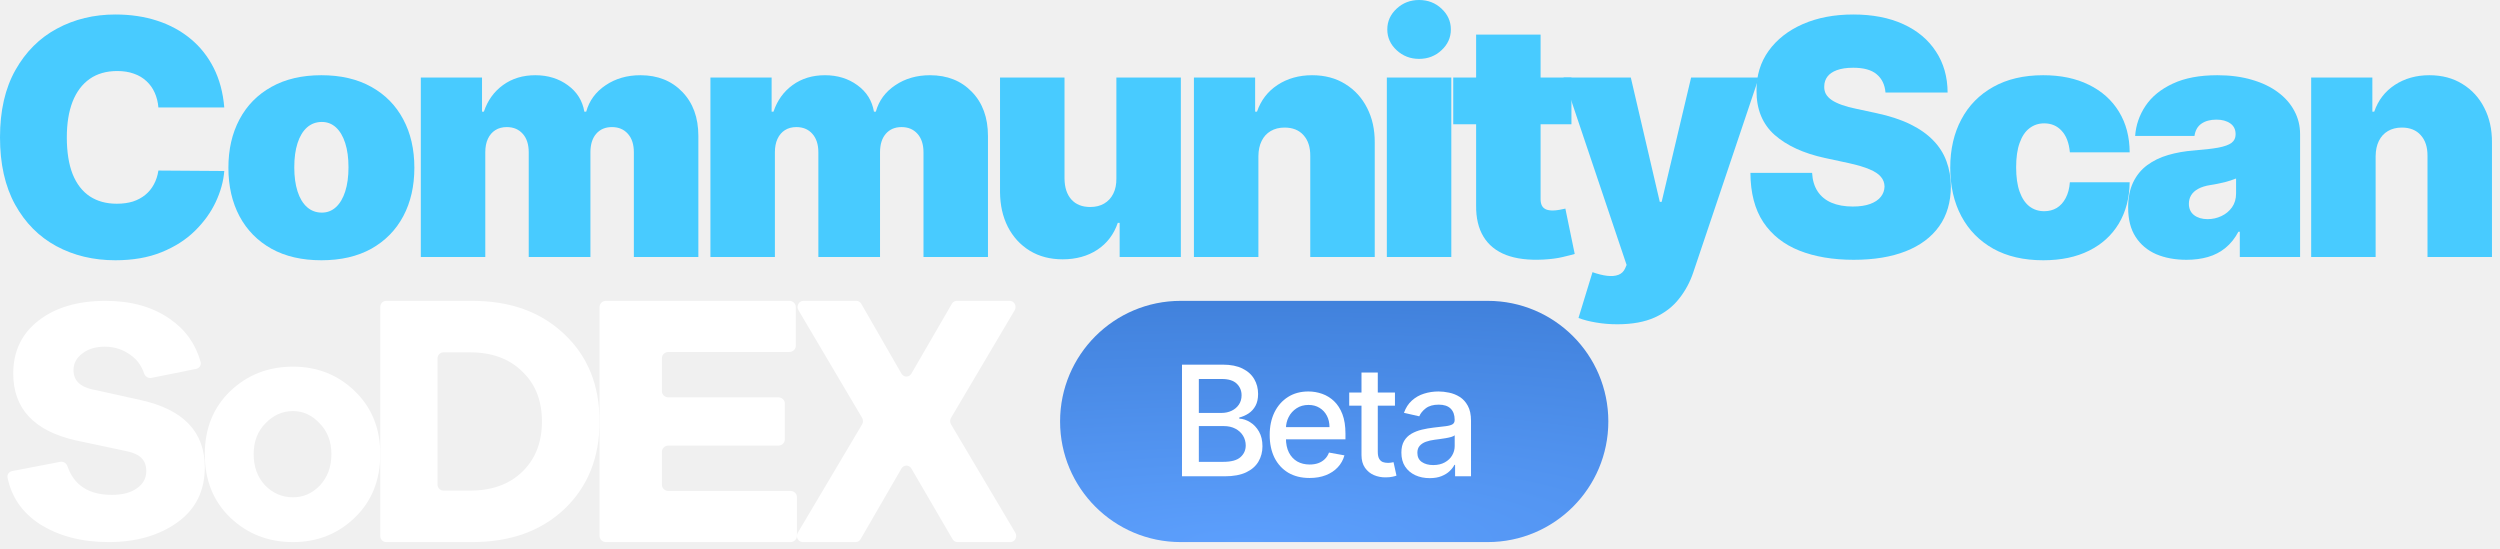
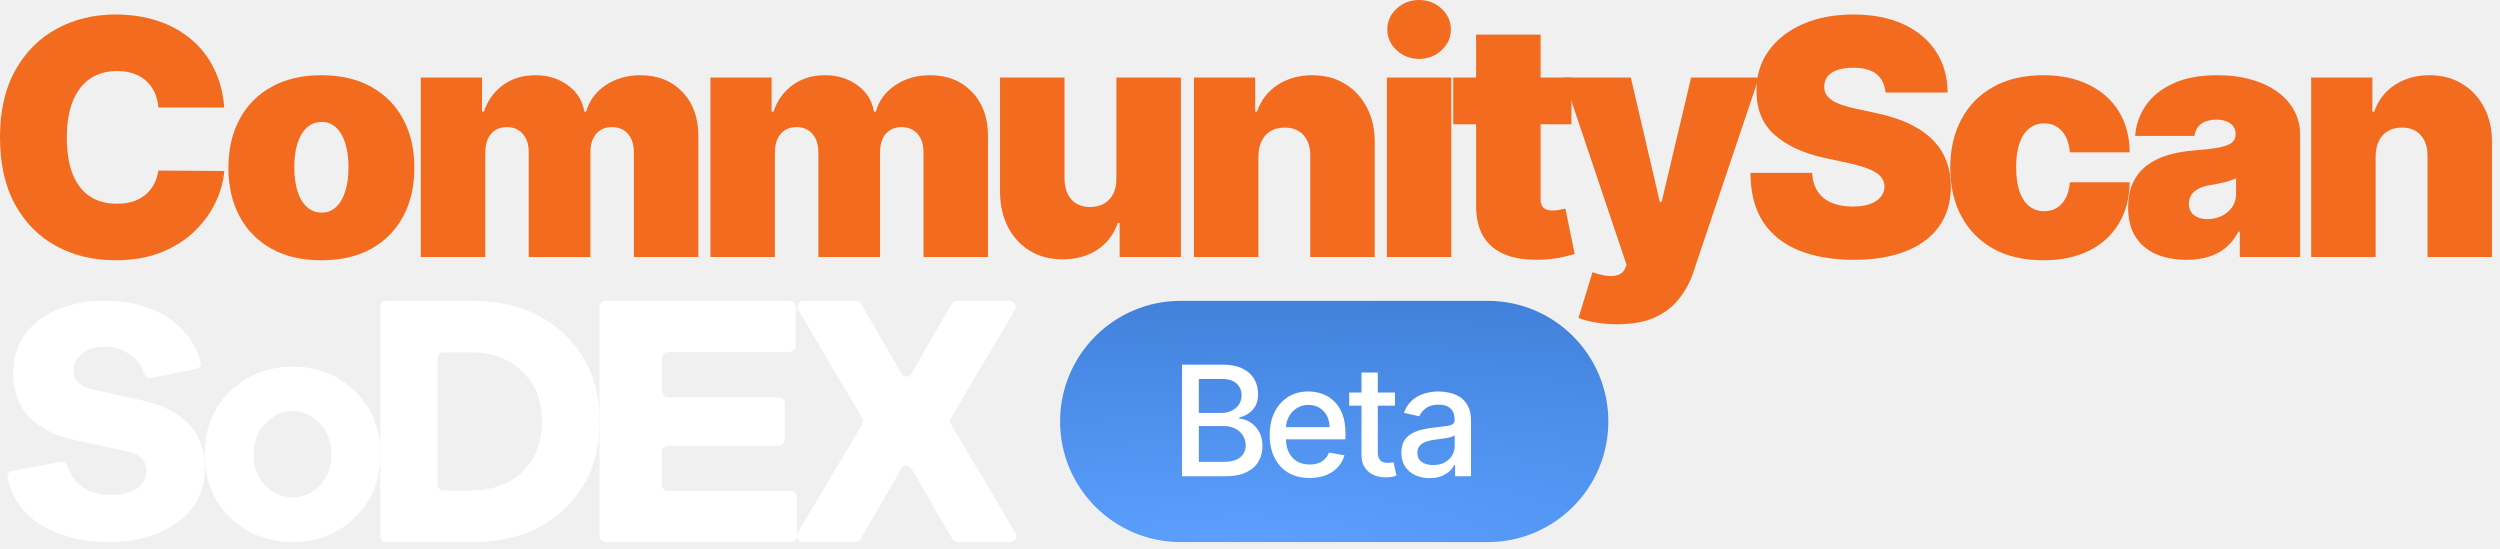
<svg xmlns="http://www.w3.org/2000/svg" width="114" height="25" viewBox="0 0 114 25" fill="none">
  <path d="M48.34 19.219C48.34 16.181 50.802 13.719 53.84 13.719H67.84C70.877 13.719 73.34 16.181 73.34 19.219C73.34 22.256 70.877 24.719 67.84 24.719H53.84C50.802 24.719 48.34 22.256 48.34 19.219Z" fill="url(#paint0_radial_92_3447)" />
  <path d="M53.899 21.719V16.628H55.763C56.124 16.628 56.423 16.688 56.66 16.807C56.898 16.924 57.075 17.084 57.193 17.287C57.31 17.487 57.369 17.713 57.369 17.965C57.369 18.177 57.33 18.356 57.252 18.502C57.174 18.646 57.07 18.762 56.939 18.85C56.81 18.936 56.667 18.999 56.511 19.039V19.089C56.68 19.097 56.845 19.152 57.006 19.253C57.168 19.352 57.303 19.494 57.409 19.678C57.515 19.862 57.568 20.086 57.568 20.349C57.568 20.609 57.507 20.843 57.384 21.05C57.263 21.256 57.076 21.419 56.822 21.54C56.569 21.659 56.245 21.719 55.85 21.719H53.899ZM54.667 21.06H55.776C56.144 21.06 56.407 20.989 56.566 20.846C56.725 20.704 56.805 20.526 56.805 20.312C56.805 20.151 56.764 20.004 56.683 19.869C56.602 19.735 56.486 19.628 56.335 19.549C56.186 19.469 56.008 19.429 55.803 19.429H54.667V21.06ZM54.667 18.83H55.696C55.868 18.83 56.023 18.797 56.161 18.731C56.3 18.665 56.41 18.572 56.492 18.452C56.574 18.331 56.616 18.189 56.616 18.025C56.616 17.814 56.542 17.638 56.395 17.495C56.247 17.353 56.021 17.282 55.716 17.282H54.667V18.83Z" fill="white" />
  <path d="M59.715 21.796C59.339 21.796 59.015 21.715 58.743 21.555C58.473 21.392 58.264 21.164 58.116 20.871C57.971 20.576 57.898 20.231 57.898 19.834C57.898 19.443 57.971 19.099 58.116 18.8C58.264 18.502 58.469 18.269 58.733 18.102C58.998 17.934 59.308 17.851 59.663 17.851C59.878 17.851 60.087 17.887 60.289 17.958C60.491 18.029 60.673 18.141 60.833 18.293C60.994 18.446 61.121 18.644 61.214 18.887C61.306 19.129 61.353 19.424 61.353 19.77V20.033H58.318V19.477H60.625C60.625 19.281 60.585 19.108 60.505 18.957C60.426 18.805 60.314 18.684 60.17 18.597C60.027 18.509 59.86 18.465 59.668 18.465C59.459 18.465 59.276 18.516 59.121 18.619C58.967 18.72 58.847 18.853 58.763 19.017C58.68 19.179 58.639 19.356 58.639 19.546V19.981C58.639 20.236 58.683 20.453 58.773 20.633C58.864 20.811 58.991 20.948 59.153 21.043C59.315 21.135 59.505 21.182 59.722 21.182C59.863 21.182 59.992 21.162 60.108 21.122C60.224 21.081 60.324 21.019 60.408 20.938C60.493 20.857 60.557 20.757 60.602 20.637L61.306 20.764C61.249 20.971 61.148 21.153 61.002 21.309C60.858 21.463 60.677 21.583 60.458 21.669C60.241 21.754 59.993 21.796 59.715 21.796Z" fill="white" />
  <path d="M63.61 17.901V18.497H61.524V17.901H63.61ZM62.084 16.986H62.827V20.598C62.827 20.742 62.848 20.85 62.892 20.923C62.935 20.995 62.99 21.043 63.058 21.07C63.128 21.095 63.203 21.107 63.284 21.107C63.344 21.107 63.396 21.103 63.441 21.095C63.486 21.087 63.52 21.08 63.545 21.075L63.679 21.689C63.636 21.706 63.575 21.722 63.496 21.739C63.416 21.757 63.317 21.767 63.197 21.768C63.002 21.772 62.819 21.737 62.65 21.664C62.481 21.591 62.345 21.479 62.24 21.326C62.136 21.174 62.084 20.982 62.084 20.752V16.986Z" fill="white" />
  <path d="M65.193 21.803C64.951 21.803 64.733 21.759 64.537 21.669C64.341 21.578 64.186 21.446 64.072 21.274C63.959 21.101 63.903 20.89 63.903 20.64C63.903 20.424 63.945 20.247 64.027 20.108C64.11 19.969 64.222 19.858 64.363 19.777C64.504 19.696 64.661 19.635 64.835 19.593C65.009 19.552 65.187 19.52 65.367 19.499C65.596 19.472 65.782 19.451 65.924 19.434C66.067 19.416 66.17 19.387 66.235 19.347C66.299 19.308 66.332 19.243 66.332 19.153V19.136C66.332 18.919 66.27 18.751 66.148 18.631C66.027 18.512 65.846 18.452 65.606 18.452C65.356 18.452 65.159 18.508 65.014 18.619C64.872 18.728 64.773 18.85 64.719 18.984L64.02 18.825C64.103 18.593 64.224 18.406 64.383 18.264C64.544 18.119 64.728 18.015 64.937 17.95C65.146 17.884 65.366 17.851 65.596 17.851C65.748 17.851 65.91 17.869 66.081 17.905C66.253 17.94 66.414 18.005 66.563 18.099C66.714 18.194 66.837 18.329 66.933 18.505C67.029 18.679 67.078 18.905 67.078 19.183V21.719H66.352V21.197H66.322C66.274 21.293 66.202 21.387 66.106 21.48C66.009 21.573 65.886 21.65 65.735 21.711C65.584 21.773 65.404 21.803 65.193 21.803ZM65.355 21.207C65.56 21.207 65.736 21.166 65.882 21.085C66.029 21.004 66.141 20.898 66.217 20.767C66.295 20.634 66.334 20.492 66.334 20.342V19.849C66.308 19.876 66.256 19.901 66.18 19.924C66.106 19.945 66.02 19.965 65.924 19.981C65.828 19.996 65.734 20.01 65.643 20.023C65.552 20.035 65.476 20.045 65.415 20.053C65.27 20.072 65.139 20.102 65.019 20.145C64.902 20.188 64.807 20.25 64.736 20.332C64.666 20.411 64.632 20.517 64.632 20.65C64.632 20.834 64.699 20.973 64.835 21.067C64.971 21.16 65.144 21.207 65.355 21.207Z" fill="white" />
  <path d="M4.813 13.719C5.978 13.719 6.952 13.991 7.735 14.536C8.446 15.02 8.917 15.677 9.149 16.506C9.188 16.649 9.093 16.791 8.946 16.821L6.905 17.232C6.759 17.262 6.618 17.167 6.57 17.026C6.454 16.68 6.255 16.405 5.972 16.202C5.623 15.94 5.226 15.809 4.781 15.809C4.358 15.809 4.013 15.914 3.749 16.123C3.484 16.322 3.352 16.573 3.352 16.877C3.352 17.338 3.638 17.632 4.209 17.757L6.417 18.244C8.365 18.674 9.339 19.695 9.339 21.309C9.339 22.388 8.921 23.226 8.085 23.823C7.248 24.42 6.205 24.719 4.956 24.719C3.717 24.719 2.663 24.441 1.795 23.886C1.01 23.368 0.526 22.665 0.344 21.778C0.316 21.639 0.412 21.508 0.553 21.481L2.749 21.059C2.891 21.032 3.027 21.12 3.074 21.256C3.374 22.129 4.049 22.566 5.099 22.566C5.586 22.566 5.967 22.466 6.242 22.267C6.528 22.068 6.671 21.806 6.671 21.482C6.671 21.23 6.597 21.031 6.449 20.884C6.311 20.738 6.057 20.628 5.686 20.555L3.463 20.083C1.557 19.654 0.604 18.637 0.604 17.035C0.604 16.018 0.99 15.212 1.763 14.614C2.536 14.017 3.553 13.719 4.813 13.719Z" fill="white" />
  <path d="M13.361 16.719C14.47 16.719 15.411 17.092 16.182 17.838C16.954 18.584 17.34 19.542 17.34 20.711C17.34 21.891 16.954 22.854 16.182 23.6C15.411 24.346 14.47 24.719 13.361 24.719C12.233 24.719 11.278 24.346 10.497 23.6C9.725 22.854 9.339 21.891 9.339 20.711C9.339 19.542 9.725 18.584 10.497 17.838C11.278 17.092 12.233 16.719 13.361 16.719ZM13.361 22.677C13.834 22.677 14.244 22.496 14.591 22.133C14.938 21.76 15.112 21.286 15.112 20.711C15.112 20.137 14.933 19.668 14.576 19.305C14.229 18.932 13.824 18.745 13.361 18.745C12.879 18.745 12.46 18.932 12.103 19.305C11.746 19.668 11.567 20.137 11.567 20.711C11.567 21.286 11.741 21.76 12.088 22.133C12.445 22.496 12.869 22.677 13.361 22.677Z" fill="white" />
  <path d="M17.34 13.998C17.34 13.844 17.46 13.719 17.609 13.719H21.532C23.273 13.719 24.676 14.228 25.741 15.246C26.807 16.253 27.34 17.577 27.34 19.219C27.34 20.861 26.807 22.19 25.741 23.208C24.676 24.215 23.273 24.719 21.532 24.719H17.609C17.46 24.719 17.34 24.594 17.34 24.439V13.998ZM19.95 22.092C19.95 22.246 20.071 22.371 20.22 22.371H21.438C22.429 22.371 23.22 22.086 23.811 21.517C24.412 20.937 24.713 20.171 24.713 19.219C24.713 18.267 24.412 17.506 23.811 16.937C23.22 16.357 22.429 16.067 21.438 16.067H20.22C20.071 16.067 19.95 16.192 19.95 16.346V22.092Z" fill="white" />
  <path d="M36.046 22.387C36.208 22.387 36.34 22.512 36.34 22.667V24.439C36.34 24.594 36.208 24.719 36.046 24.719H27.633C27.471 24.719 27.34 24.594 27.34 24.439V13.998C27.34 13.844 27.471 13.719 27.633 13.719H35.994C36.156 13.719 36.288 13.844 36.288 13.998V15.771C36.288 15.925 36.156 16.05 35.994 16.05H30.478C30.316 16.05 30.184 16.175 30.184 16.329V17.839C30.184 17.994 30.316 18.119 30.478 18.119H35.494C35.656 18.119 35.788 18.244 35.788 18.398V20.039C35.788 20.194 35.656 20.319 35.494 20.319H30.478C30.316 20.319 30.184 20.444 30.184 20.598V22.108C30.184 22.262 30.316 22.387 30.478 22.387H36.046Z" fill="white" />
  <path d="M43.662 24.719C43.57 24.719 43.484 24.668 43.436 24.586L41.559 21.365C41.455 21.187 41.209 21.187 41.106 21.365L39.243 24.585C39.195 24.668 39.109 24.719 39.017 24.719H36.605C36.397 24.719 36.27 24.477 36.38 24.291L39.312 19.35C39.365 19.26 39.365 19.145 39.312 19.054L36.41 14.146C36.3 13.96 36.427 13.719 36.635 13.719H39.047C39.14 13.719 39.226 13.77 39.274 13.853L41.106 17.037C41.209 17.216 41.455 17.216 41.559 17.037L43.405 13.852C43.453 13.769 43.539 13.719 43.631 13.719H46.044C46.252 13.719 46.379 13.96 46.269 14.146L43.367 19.054C43.314 19.145 43.314 19.26 43.367 19.35L46.299 24.291C46.409 24.477 46.282 24.719 46.074 24.719H43.662Z" fill="white" />
-   <path d="M10.227 4.901H7.223C7.202 4.652 7.145 4.426 7.053 4.224C6.964 4.022 6.839 3.848 6.68 3.702C6.523 3.553 6.333 3.439 6.11 3.361C5.886 3.279 5.632 3.239 5.348 3.239C4.851 3.239 4.43 3.359 4.086 3.601C3.745 3.842 3.485 4.189 3.308 4.64C3.134 5.091 3.047 5.632 3.047 6.264C3.047 6.932 3.136 7.491 3.313 7.942C3.494 8.39 3.755 8.727 4.096 8.954C4.437 9.178 4.847 9.29 5.327 9.29C5.6 9.29 5.845 9.256 6.062 9.189C6.278 9.118 6.467 9.016 6.626 8.885C6.786 8.754 6.916 8.596 7.015 8.411C7.118 8.223 7.188 8.011 7.223 7.777L10.227 7.798C10.192 8.26 10.062 8.73 9.838 9.21C9.615 9.686 9.297 10.126 8.885 10.531C8.477 10.932 7.971 11.255 7.367 11.5C6.763 11.745 6.062 11.868 5.263 11.868C4.261 11.868 3.363 11.653 2.567 11.223C1.776 10.794 1.149 10.162 0.687 9.327C0.229 8.493 0 7.472 0 6.264C0 5.05 0.234 4.027 0.703 3.196C1.172 2.362 1.804 1.731 2.599 1.305C3.395 0.875 4.283 0.661 5.263 0.661C5.952 0.661 6.586 0.755 7.164 0.943C7.743 1.131 8.251 1.406 8.688 1.768C9.125 2.127 9.476 2.569 9.743 3.095C10.009 3.62 10.171 4.222 10.227 4.901Z" fill="#48cbff" />
-   <path d="M14.655 11.868C13.768 11.868 13.008 11.692 12.376 11.341C11.743 10.985 11.259 10.492 10.921 9.86C10.584 9.224 10.415 8.487 10.415 7.649C10.415 6.811 10.584 6.076 10.921 5.444C11.259 4.808 11.743 4.315 12.376 3.963C13.008 3.608 13.768 3.43 14.655 3.43C15.543 3.43 16.303 3.608 16.935 3.963C17.567 4.315 18.052 4.808 18.389 5.444C18.727 6.076 18.895 6.811 18.895 7.649C18.895 8.487 18.727 9.224 18.389 9.86C18.052 10.492 17.567 10.985 16.935 11.341C16.303 11.692 15.543 11.868 14.655 11.868ZM14.677 9.695C14.925 9.695 15.14 9.611 15.321 9.444C15.502 9.277 15.643 9.039 15.742 8.73C15.841 8.422 15.891 8.054 15.891 7.628C15.891 7.198 15.841 6.831 15.742 6.525C15.643 6.216 15.502 5.978 15.321 5.811C15.14 5.645 14.925 5.561 14.677 5.561C14.414 5.561 14.188 5.645 14 5.811C13.812 5.978 13.668 6.216 13.569 6.525C13.469 6.831 13.419 7.198 13.419 7.628C13.419 8.054 13.469 8.422 13.569 8.73C13.668 9.039 13.812 9.277 14 9.444C14.188 9.611 14.414 9.695 14.677 9.695Z" fill="#48cbff" />
-   <path d="M19.189 11.719V3.537H21.98V5.092H22.065C22.235 4.581 22.527 4.176 22.939 3.878C23.351 3.58 23.84 3.43 24.409 3.43C24.984 3.43 25.479 3.583 25.895 3.888C26.31 4.19 26.561 4.592 26.646 5.092H26.731C26.87 4.592 27.164 4.19 27.615 3.888C28.066 3.583 28.596 3.43 29.203 3.43C29.988 3.43 30.623 3.683 31.11 4.187C31.6 4.691 31.845 5.362 31.845 6.2V11.719H28.904V6.946C28.904 6.587 28.814 6.307 28.633 6.104C28.452 5.898 28.208 5.795 27.903 5.795C27.601 5.795 27.361 5.898 27.184 6.104C27.01 6.307 26.923 6.587 26.923 6.946V11.719H24.11V6.946C24.11 6.587 24.02 6.307 23.839 6.104C23.658 5.898 23.414 5.795 23.109 5.795C22.907 5.795 22.733 5.842 22.587 5.934C22.441 6.026 22.328 6.159 22.246 6.333C22.168 6.504 22.129 6.708 22.129 6.946V11.719H19.189Z" fill="#48cbff" />
-   <path d="M32.395 11.719V3.537H35.186V5.092H35.271C35.442 4.581 35.733 4.176 36.145 3.878C36.557 3.58 37.047 3.43 37.615 3.43C38.19 3.43 38.686 3.583 39.101 3.888C39.517 4.19 39.767 4.592 39.852 5.092H39.938C40.076 4.592 40.371 4.19 40.822 3.888C41.273 3.583 41.802 3.43 42.409 3.43C43.194 3.43 43.83 3.683 44.316 4.187C44.806 4.691 45.051 5.362 45.051 6.2V11.719H42.111V6.946C42.111 6.587 42.02 6.307 41.839 6.104C41.658 5.898 41.415 5.795 41.109 5.795C40.808 5.795 40.568 5.898 40.39 6.104C40.216 6.307 40.129 6.587 40.129 6.946V11.719H37.317V6.946C37.317 6.587 37.226 6.307 37.045 6.104C36.864 5.898 36.621 5.795 36.315 5.795C36.113 5.795 35.939 5.842 35.793 5.934C35.648 6.026 35.534 6.159 35.453 6.333C35.374 6.504 35.335 6.708 35.335 6.946V11.719H32.395Z" fill="#48cbff" />
-   <path d="M50.907 8.139V3.537H53.847V11.719H51.056V10.163H50.971C50.793 10.685 50.483 11.094 50.039 11.389C49.595 11.68 49.067 11.825 48.457 11.825C47.885 11.825 47.384 11.694 46.954 11.431C46.528 11.168 46.196 10.806 45.958 10.345C45.724 9.883 45.605 9.354 45.601 8.757V3.537H48.542V8.139C48.545 8.544 48.648 8.862 48.851 9.093C49.057 9.324 49.344 9.439 49.714 9.439C49.959 9.439 50.17 9.387 50.347 9.284C50.529 9.178 50.667 9.029 50.763 8.837C50.862 8.642 50.91 8.409 50.907 8.139Z" fill="#48cbff" />
-   <path d="M57.383 7.116V11.719H54.443V3.537H57.234V5.092H57.319C57.497 4.574 57.809 4.167 58.257 3.873C58.708 3.578 59.233 3.43 59.833 3.43C60.412 3.43 60.915 3.564 61.341 3.83C61.77 4.093 62.102 4.455 62.337 4.917C62.575 5.378 62.692 5.906 62.688 6.499V11.719H59.748V7.116C59.752 6.712 59.649 6.394 59.439 6.163C59.233 5.932 58.946 5.817 58.576 5.817C58.335 5.817 58.123 5.87 57.942 5.977C57.765 6.08 57.628 6.229 57.532 6.424C57.436 6.616 57.386 6.847 57.383 7.116Z" fill="#48cbff" />
-   <path d="M63.24 11.719V3.537H66.18V11.719H63.24ZM64.71 2.685C64.312 2.685 63.971 2.553 63.687 2.29C63.403 2.028 63.261 1.712 63.261 1.342C63.261 0.973 63.403 0.657 63.687 0.394C63.971 0.131 64.312 0 64.71 0C65.111 0 65.452 0.131 65.733 0.394C66.017 0.657 66.159 0.973 66.159 1.342C66.159 1.712 66.017 2.028 65.733 2.29C65.452 2.553 65.111 2.685 64.71 2.685Z" fill="#48cbff" />
-   <path d="M71.658 3.537V5.668H66.267V3.537H71.658ZM67.311 1.577H70.251V9.087C70.251 9.201 70.271 9.297 70.31 9.375C70.349 9.45 70.409 9.506 70.491 9.545C70.573 9.581 70.677 9.599 70.805 9.599C70.894 9.599 70.997 9.588 71.114 9.567C71.235 9.545 71.324 9.528 71.381 9.513L71.807 11.58C71.675 11.619 71.487 11.667 71.242 11.724C71.001 11.781 70.713 11.818 70.379 11.836C69.704 11.871 69.138 11.802 68.68 11.628C68.222 11.451 67.877 11.172 67.647 10.792C67.416 10.412 67.304 9.936 67.311 9.364V1.577Z" fill="#48cbff" />
-   <path d="M73.747 14.787C73.41 14.787 73.088 14.76 72.783 14.707C72.478 14.657 72.21 14.588 71.979 14.499L72.618 12.411C72.859 12.496 73.08 12.552 73.278 12.576C73.481 12.601 73.653 12.587 73.795 12.534C73.941 12.48 74.046 12.379 74.109 12.23L74.173 12.081L71.297 3.537H74.365L75.686 9.205H75.771L77.114 3.537H80.203L77.22 12.401C77.071 12.852 76.855 13.256 76.57 13.615C76.29 13.977 75.921 14.263 75.463 14.473C75.004 14.682 74.433 14.787 73.747 14.787Z" fill="#48cbff" />
-   <path d="M85.978 4.219C85.949 3.864 85.816 3.587 85.578 3.388C85.344 3.189 84.987 3.089 84.507 3.089C84.202 3.089 83.952 3.127 83.756 3.201C83.565 3.272 83.423 3.37 83.33 3.494C83.238 3.619 83.19 3.761 83.186 3.92C83.179 4.052 83.202 4.171 83.256 4.277C83.312 4.38 83.401 4.474 83.522 4.56C83.643 4.641 83.797 4.716 83.985 4.783C84.174 4.851 84.397 4.911 84.657 4.964L85.552 5.156C86.155 5.284 86.672 5.453 87.102 5.662C87.531 5.872 87.883 6.119 88.156 6.403C88.43 6.683 88.63 6.999 88.758 7.351C88.889 7.702 88.957 8.086 88.96 8.501C88.957 9.219 88.778 9.826 88.423 10.323C88.067 10.82 87.56 11.198 86.899 11.458C86.242 11.717 85.452 11.847 84.529 11.847C83.581 11.847 82.753 11.706 82.046 11.426C81.343 11.145 80.796 10.714 80.406 10.131C80.019 9.545 79.823 8.796 79.82 7.884H82.632C82.65 8.217 82.734 8.498 82.883 8.725C83.032 8.952 83.241 9.125 83.511 9.242C83.785 9.359 84.11 9.418 84.486 9.418C84.802 9.418 85.067 9.379 85.28 9.3C85.493 9.222 85.654 9.114 85.764 8.976C85.875 8.837 85.931 8.679 85.935 8.501C85.931 8.335 85.876 8.189 85.77 8.065C85.667 7.937 85.496 7.823 85.258 7.724C85.021 7.621 84.699 7.525 84.294 7.436L83.208 7.202C82.242 6.992 81.48 6.642 80.923 6.152C80.369 5.659 80.093 4.986 80.097 4.134C80.093 3.441 80.278 2.836 80.651 2.317C81.027 1.795 81.548 1.388 82.212 1.097C82.879 0.806 83.644 0.661 84.507 0.661C85.388 0.661 86.15 0.808 86.793 1.103C87.435 1.397 87.931 1.813 88.279 2.349C88.63 2.882 88.808 3.505 88.811 4.219H85.978Z" fill="#48cbff" />
-   <path d="M93.171 11.868C92.284 11.868 91.524 11.692 90.892 11.341C90.26 10.985 89.775 10.492 89.438 9.86C89.1 9.224 88.931 8.487 88.931 7.649C88.931 6.811 89.1 6.076 89.438 5.444C89.775 4.808 90.26 4.315 90.892 3.963C91.524 3.608 92.284 3.43 93.171 3.43C93.974 3.43 94.668 3.576 95.254 3.867C95.844 4.155 96.3 4.563 96.623 5.092C96.946 5.618 97.11 6.236 97.113 6.946H94.386C94.347 6.516 94.223 6.19 94.013 5.966C93.807 5.739 93.541 5.625 93.214 5.625C92.959 5.625 92.735 5.7 92.543 5.849C92.351 5.994 92.202 6.216 92.096 6.515C91.989 6.809 91.936 7.18 91.936 7.628C91.936 8.075 91.989 8.448 92.096 8.746C92.202 9.041 92.351 9.263 92.543 9.412C92.735 9.558 92.959 9.631 93.214 9.631C93.431 9.631 93.623 9.581 93.789 9.482C93.956 9.379 94.091 9.229 94.194 9.034C94.301 8.835 94.365 8.594 94.386 8.31H97.113C97.103 9.031 96.938 9.659 96.618 10.195C96.298 10.728 95.846 11.14 95.26 11.431C94.677 11.722 93.981 11.868 93.171 11.868Z" fill="#48cbff" />
-   <path d="M99.706 11.847C99.184 11.847 98.723 11.761 98.321 11.591C97.924 11.417 97.611 11.154 97.384 10.803C97.156 10.451 97.043 10.004 97.043 9.46C97.043 9.013 97.119 8.631 97.272 8.315C97.425 7.995 97.638 7.734 97.911 7.532C98.185 7.33 98.502 7.175 98.865 7.069C99.23 6.962 99.625 6.893 100.047 6.861C100.505 6.825 100.873 6.783 101.15 6.733C101.43 6.68 101.633 6.607 101.757 6.515C101.881 6.419 101.943 6.293 101.943 6.136V6.115C101.943 5.902 101.862 5.739 101.698 5.625C101.535 5.511 101.326 5.455 101.07 5.455C100.789 5.455 100.56 5.517 100.383 5.641C100.209 5.762 100.104 5.948 100.068 6.2H97.362C97.398 5.703 97.556 5.245 97.837 4.826C98.121 4.403 98.534 4.066 99.078 3.814C99.621 3.558 100.299 3.43 101.113 3.43C101.698 3.43 102.224 3.5 102.689 3.638C103.154 3.773 103.55 3.963 103.877 4.208C104.204 4.45 104.452 4.734 104.623 5.06C104.797 5.384 104.884 5.735 104.884 6.115V11.719H102.135V10.568H102.071C101.908 10.874 101.709 11.12 101.475 11.309C101.244 11.497 100.979 11.633 100.681 11.719C100.386 11.804 100.061 11.847 99.706 11.847ZM100.665 9.993C100.889 9.993 101.098 9.947 101.294 9.854C101.492 9.762 101.654 9.629 101.778 9.455C101.903 9.281 101.965 9.07 101.965 8.821V8.139C101.887 8.171 101.803 8.201 101.714 8.23C101.629 8.258 101.537 8.285 101.437 8.31C101.342 8.335 101.239 8.358 101.128 8.379C101.022 8.4 100.91 8.42 100.793 8.438C100.566 8.473 100.379 8.532 100.234 8.613C100.092 8.691 99.985 8.789 99.914 8.906C99.847 9.02 99.813 9.148 99.813 9.29C99.813 9.517 99.893 9.691 100.053 9.812C100.212 9.933 100.416 9.993 100.665 9.993Z" fill="#48cbff" />
-   <path d="M108.329 7.116V11.719H105.389V3.537H108.18V5.092H108.265C108.443 4.574 108.755 4.167 109.203 3.873C109.654 3.578 110.179 3.43 110.779 3.43C111.358 3.43 111.861 3.564 112.287 3.83C112.717 4.093 113.049 4.455 113.283 4.917C113.521 5.378 113.638 5.906 113.634 6.499V11.719H110.694V7.116C110.698 6.712 110.595 6.394 110.385 6.163C110.179 5.932 109.892 5.817 109.522 5.817C109.281 5.817 109.069 5.87 108.888 5.977C108.711 6.08 108.574 6.229 108.478 6.424C108.382 6.616 108.333 6.847 108.329 7.116Z" fill="#48cbff" />
+   <path d="M10.227 4.901H7.223C7.202 4.652 7.145 4.426 7.053 4.224C6.964 4.022 6.839 3.848 6.68 3.702C6.523 3.553 6.333 3.439 6.11 3.361C5.886 3.279 5.632 3.239 5.348 3.239C4.851 3.239 4.43 3.359 4.086 3.601C3.745 3.842 3.485 4.189 3.308 4.64C3.134 5.091 3.047 5.632 3.047 6.264C3.047 6.932 3.136 7.491 3.313 7.942C3.494 8.39 3.755 8.727 4.096 8.954C4.437 9.178 4.847 9.29 5.327 9.29C5.6 9.29 5.845 9.256 6.062 9.189C6.278 9.118 6.467 9.016 6.626 8.885C6.786 8.754 6.916 8.596 7.015 8.411C7.118 8.223 7.188 8.011 7.223 7.777L10.227 7.798C10.192 8.26 10.062 8.73 9.838 9.21C9.615 9.686 9.297 10.126 8.885 10.531C8.477 10.932 7.971 11.255 7.367 11.5C6.763 11.745 6.062 11.868 5.263 11.868C4.261 11.868 3.363 11.653 2.567 11.223C1.776 10.794 1.149 10.162 0.687 9.327C0.229 8.493 0 7.472 0 6.264C0 5.05 0.234 4.027 0.703 3.196C1.172 2.362 1.804 1.731 2.599 1.305C3.395 0.875 4.283 0.661 5.263 0.661C5.952 0.661 6.586 0.755 7.164 0.943C7.743 1.131 8.251 1.406 8.688 1.768C9.125 2.127 9.476 2.569 9.743 3.095C10.009 3.62 10.171 4.222 10.227 4.901Z" fill="#f26b1f" />
+   <path d="M14.655 11.868C13.768 11.868 13.008 11.692 12.376 11.341C11.743 10.985 11.259 10.492 10.921 9.86C10.584 9.224 10.415 8.487 10.415 7.649C10.415 6.811 10.584 6.076 10.921 5.444C11.259 4.808 11.743 4.315 12.376 3.963C13.008 3.608 13.768 3.43 14.655 3.43C15.543 3.43 16.303 3.608 16.935 3.963C17.567 4.315 18.052 4.808 18.389 5.444C18.727 6.076 18.895 6.811 18.895 7.649C18.895 8.487 18.727 9.224 18.389 9.86C18.052 10.492 17.567 10.985 16.935 11.341C16.303 11.692 15.543 11.868 14.655 11.868ZM14.677 9.695C14.925 9.695 15.14 9.611 15.321 9.444C15.502 9.277 15.643 9.039 15.742 8.73C15.841 8.422 15.891 8.054 15.891 7.628C15.891 7.198 15.841 6.831 15.742 6.525C15.643 6.216 15.502 5.978 15.321 5.811C15.14 5.645 14.925 5.561 14.677 5.561C14.414 5.561 14.188 5.645 14 5.811C13.812 5.978 13.668 6.216 13.569 6.525C13.469 6.831 13.419 7.198 13.419 7.628C13.419 8.054 13.469 8.422 13.569 8.73C13.668 9.039 13.812 9.277 14 9.444C14.188 9.611 14.414 9.695 14.677 9.695Z" fill="#f26b1f" />
+   <path d="M19.189 11.719V3.537H21.98V5.092H22.065C22.235 4.581 22.527 4.176 22.939 3.878C23.351 3.58 23.84 3.43 24.409 3.43C24.984 3.43 25.479 3.583 25.895 3.888C26.31 4.19 26.561 4.592 26.646 5.092H26.731C26.87 4.592 27.164 4.19 27.615 3.888C28.066 3.583 28.596 3.43 29.203 3.43C29.988 3.43 30.623 3.683 31.11 4.187C31.6 4.691 31.845 5.362 31.845 6.2V11.719H28.904V6.946C28.904 6.587 28.814 6.307 28.633 6.104C28.452 5.898 28.208 5.795 27.903 5.795C27.601 5.795 27.361 5.898 27.184 6.104C27.01 6.307 26.923 6.587 26.923 6.946V11.719H24.11V6.946C24.11 6.587 24.02 6.307 23.839 6.104C23.658 5.898 23.414 5.795 23.109 5.795C22.907 5.795 22.733 5.842 22.587 5.934C22.441 6.026 22.328 6.159 22.246 6.333C22.168 6.504 22.129 6.708 22.129 6.946V11.719H19.189Z" fill="#f26b1f" />
+   <path d="M32.395 11.719V3.537H35.186V5.092H35.271C35.442 4.581 35.733 4.176 36.145 3.878C36.557 3.58 37.047 3.43 37.615 3.43C38.19 3.43 38.686 3.583 39.101 3.888C39.517 4.19 39.767 4.592 39.852 5.092H39.938C40.076 4.592 40.371 4.19 40.822 3.888C41.273 3.583 41.802 3.43 42.409 3.43C43.194 3.43 43.83 3.683 44.316 4.187C44.806 4.691 45.051 5.362 45.051 6.2V11.719H42.111V6.946C42.111 6.587 42.02 6.307 41.839 6.104C41.658 5.898 41.415 5.795 41.109 5.795C40.808 5.795 40.568 5.898 40.39 6.104C40.216 6.307 40.129 6.587 40.129 6.946V11.719H37.317V6.946C37.317 6.587 37.226 6.307 37.045 6.104C36.864 5.898 36.621 5.795 36.315 5.795C36.113 5.795 35.939 5.842 35.793 5.934C35.648 6.026 35.534 6.159 35.453 6.333C35.374 6.504 35.335 6.708 35.335 6.946V11.719H32.395Z" fill="#f26b1f" />
+   <path d="M50.907 8.139V3.537H53.847V11.719H51.056V10.163H50.971C50.793 10.685 50.483 11.094 50.039 11.389C49.595 11.68 49.067 11.825 48.457 11.825C47.885 11.825 47.384 11.694 46.954 11.431C46.528 11.168 46.196 10.806 45.958 10.345C45.724 9.883 45.605 9.354 45.601 8.757V3.537H48.542V8.139C48.545 8.544 48.648 8.862 48.851 9.093C49.057 9.324 49.344 9.439 49.714 9.439C49.959 9.439 50.17 9.387 50.347 9.284C50.529 9.178 50.667 9.029 50.763 8.837C50.862 8.642 50.91 8.409 50.907 8.139Z" fill="#f26b1f" />
+   <path d="M57.383 7.116V11.719H54.443V3.537H57.234V5.092H57.319C57.497 4.574 57.809 4.167 58.257 3.873C58.708 3.578 59.233 3.43 59.833 3.43C60.412 3.43 60.915 3.564 61.341 3.83C61.77 4.093 62.102 4.455 62.337 4.917C62.575 5.378 62.692 5.906 62.688 6.499V11.719H59.748V7.116C59.752 6.712 59.649 6.394 59.439 6.163C59.233 5.932 58.946 5.817 58.576 5.817C58.335 5.817 58.123 5.87 57.942 5.977C57.765 6.08 57.628 6.229 57.532 6.424C57.436 6.616 57.386 6.847 57.383 7.116Z" fill="#f26b1f" />
+   <path d="M63.24 11.719V3.537H66.18V11.719H63.24ZM64.71 2.685C64.312 2.685 63.971 2.553 63.687 2.29C63.403 2.028 63.261 1.712 63.261 1.342C63.261 0.973 63.403 0.657 63.687 0.394C63.971 0.131 64.312 0 64.71 0C65.111 0 65.452 0.131 65.733 0.394C66.017 0.657 66.159 0.973 66.159 1.342C66.159 1.712 66.017 2.028 65.733 2.29C65.452 2.553 65.111 2.685 64.71 2.685Z" fill="#f26b1f" />
+   <path d="M71.658 3.537V5.668H66.267V3.537H71.658ZM67.311 1.577H70.251V9.087C70.251 9.201 70.271 9.297 70.31 9.375C70.349 9.45 70.409 9.506 70.491 9.545C70.573 9.581 70.677 9.599 70.805 9.599C70.894 9.599 70.997 9.588 71.114 9.567C71.235 9.545 71.324 9.528 71.381 9.513L71.807 11.58C71.675 11.619 71.487 11.667 71.242 11.724C71.001 11.781 70.713 11.818 70.379 11.836C69.704 11.871 69.138 11.802 68.68 11.628C68.222 11.451 67.877 11.172 67.647 10.792C67.416 10.412 67.304 9.936 67.311 9.364V1.577Z" fill="#f26b1f" />
+   <path d="M73.747 14.787C73.41 14.787 73.088 14.76 72.783 14.707C72.478 14.657 72.21 14.588 71.979 14.499L72.618 12.411C72.859 12.496 73.08 12.552 73.278 12.576C73.481 12.601 73.653 12.587 73.795 12.534C73.941 12.48 74.046 12.379 74.109 12.23L74.173 12.081L71.297 3.537H74.365L75.686 9.205H75.771L77.114 3.537H80.203L77.22 12.401C77.071 12.852 76.855 13.256 76.57 13.615C76.29 13.977 75.921 14.263 75.463 14.473C75.004 14.682 74.433 14.787 73.747 14.787Z" fill="#f26b1f" />
+   <path d="M85.978 4.219C85.949 3.864 85.816 3.587 85.578 3.388C85.344 3.189 84.987 3.089 84.507 3.089C84.202 3.089 83.952 3.127 83.756 3.201C83.565 3.272 83.423 3.37 83.33 3.494C83.238 3.619 83.19 3.761 83.186 3.92C83.179 4.052 83.202 4.171 83.256 4.277C83.312 4.38 83.401 4.474 83.522 4.56C83.643 4.641 83.797 4.716 83.985 4.783C84.174 4.851 84.397 4.911 84.657 4.964L85.552 5.156C86.155 5.284 86.672 5.453 87.102 5.662C87.531 5.872 87.883 6.119 88.156 6.403C88.43 6.683 88.63 6.999 88.758 7.351C88.889 7.702 88.957 8.086 88.96 8.501C88.957 9.219 88.778 9.826 88.423 10.323C88.067 10.82 87.56 11.198 86.899 11.458C86.242 11.717 85.452 11.847 84.529 11.847C83.581 11.847 82.753 11.706 82.046 11.426C81.343 11.145 80.796 10.714 80.406 10.131C80.019 9.545 79.823 8.796 79.82 7.884H82.632C82.65 8.217 82.734 8.498 82.883 8.725C83.032 8.952 83.241 9.125 83.511 9.242C83.785 9.359 84.11 9.418 84.486 9.418C84.802 9.418 85.067 9.379 85.28 9.3C85.493 9.222 85.654 9.114 85.764 8.976C85.875 8.837 85.931 8.679 85.935 8.501C85.931 8.335 85.876 8.189 85.77 8.065C85.667 7.937 85.496 7.823 85.258 7.724C85.021 7.621 84.699 7.525 84.294 7.436L83.208 7.202C82.242 6.992 81.48 6.642 80.923 6.152C80.369 5.659 80.093 4.986 80.097 4.134C80.093 3.441 80.278 2.836 80.651 2.317C81.027 1.795 81.548 1.388 82.212 1.097C82.879 0.806 83.644 0.661 84.507 0.661C85.388 0.661 86.15 0.808 86.793 1.103C87.435 1.397 87.931 1.813 88.279 2.349C88.63 2.882 88.808 3.505 88.811 4.219H85.978Z" fill="#f26b1f" />
+   <path d="M93.171 11.868C92.284 11.868 91.524 11.692 90.892 11.341C90.26 10.985 89.775 10.492 89.438 9.86C89.1 9.224 88.931 8.487 88.931 7.649C88.931 6.811 89.1 6.076 89.438 5.444C89.775 4.808 90.26 4.315 90.892 3.963C91.524 3.608 92.284 3.43 93.171 3.43C93.974 3.43 94.668 3.576 95.254 3.867C95.844 4.155 96.3 4.563 96.623 5.092C96.946 5.618 97.11 6.236 97.113 6.946H94.386C94.347 6.516 94.223 6.19 94.013 5.966C93.807 5.739 93.541 5.625 93.214 5.625C92.959 5.625 92.735 5.7 92.543 5.849C92.351 5.994 92.202 6.216 92.096 6.515C91.989 6.809 91.936 7.18 91.936 7.628C91.936 8.075 91.989 8.448 92.096 8.746C92.202 9.041 92.351 9.263 92.543 9.412C92.735 9.558 92.959 9.631 93.214 9.631C93.431 9.631 93.623 9.581 93.789 9.482C93.956 9.379 94.091 9.229 94.194 9.034C94.301 8.835 94.365 8.594 94.386 8.31H97.113C97.103 9.031 96.938 9.659 96.618 10.195C96.298 10.728 95.846 11.14 95.26 11.431C94.677 11.722 93.981 11.868 93.171 11.868Z" fill="#f26b1f" />
+   <path d="M99.706 11.847C99.184 11.847 98.723 11.761 98.321 11.591C97.924 11.417 97.611 11.154 97.384 10.803C97.156 10.451 97.043 10.004 97.043 9.46C97.043 9.013 97.119 8.631 97.272 8.315C97.425 7.995 97.638 7.734 97.911 7.532C98.185 7.33 98.502 7.175 98.865 7.069C99.23 6.962 99.625 6.893 100.047 6.861C100.505 6.825 100.873 6.783 101.15 6.733C101.43 6.68 101.633 6.607 101.757 6.515C101.881 6.419 101.943 6.293 101.943 6.136V6.115C101.943 5.902 101.862 5.739 101.698 5.625C101.535 5.511 101.326 5.455 101.07 5.455C100.789 5.455 100.56 5.517 100.383 5.641C100.209 5.762 100.104 5.948 100.068 6.2H97.362C97.398 5.703 97.556 5.245 97.837 4.826C98.121 4.403 98.534 4.066 99.078 3.814C99.621 3.558 100.299 3.43 101.113 3.43C101.698 3.43 102.224 3.5 102.689 3.638C103.154 3.773 103.55 3.963 103.877 4.208C104.204 4.45 104.452 4.734 104.623 5.06C104.797 5.384 104.884 5.735 104.884 6.115V11.719H102.135V10.568H102.071C101.908 10.874 101.709 11.12 101.475 11.309C101.244 11.497 100.979 11.633 100.681 11.719C100.386 11.804 100.061 11.847 99.706 11.847ZM100.665 9.993C100.889 9.993 101.098 9.947 101.294 9.854C101.492 9.762 101.654 9.629 101.778 9.455C101.903 9.281 101.965 9.07 101.965 8.821V8.139C101.887 8.171 101.803 8.201 101.714 8.23C101.629 8.258 101.537 8.285 101.437 8.31C101.342 8.335 101.239 8.358 101.128 8.379C101.022 8.4 100.91 8.42 100.793 8.438C100.566 8.473 100.379 8.532 100.234 8.613C100.092 8.691 99.985 8.789 99.914 8.906C99.847 9.02 99.813 9.148 99.813 9.29C99.813 9.517 99.893 9.691 100.053 9.812C100.212 9.933 100.416 9.993 100.665 9.993Z" fill="#f26b1f" />
+   <path d="M108.329 7.116V11.719H105.389V3.537H108.18V5.092H108.265C108.443 4.574 108.755 4.167 109.203 3.873C109.654 3.578 110.179 3.43 110.779 3.43C111.358 3.43 111.861 3.564 112.287 3.83C112.717 4.093 113.049 4.455 113.283 4.917C113.521 5.378 113.638 5.906 113.634 6.499V11.719H110.694V7.116C110.698 6.712 110.595 6.394 110.385 6.163C110.179 5.932 109.892 5.817 109.522 5.817C109.281 5.817 109.069 5.87 108.888 5.977C108.711 6.08 108.574 6.229 108.478 6.424C108.382 6.616 108.333 6.847 108.329 7.116Z" fill="#f26b1f" />
  <defs>
    <radialGradient id="paint0_radial_92_3447" cx="0" cy="0" r="1" gradientUnits="userSpaceOnUse" gradientTransform="translate(56.8173 24.7187) rotate(-90) scale(24.7188 113.635)">
      <stop stop-color="#5C9FFD" />
      <stop offset="1" stop-color="#205DB3" />
    </radialGradient>
  </defs>
</svg>
